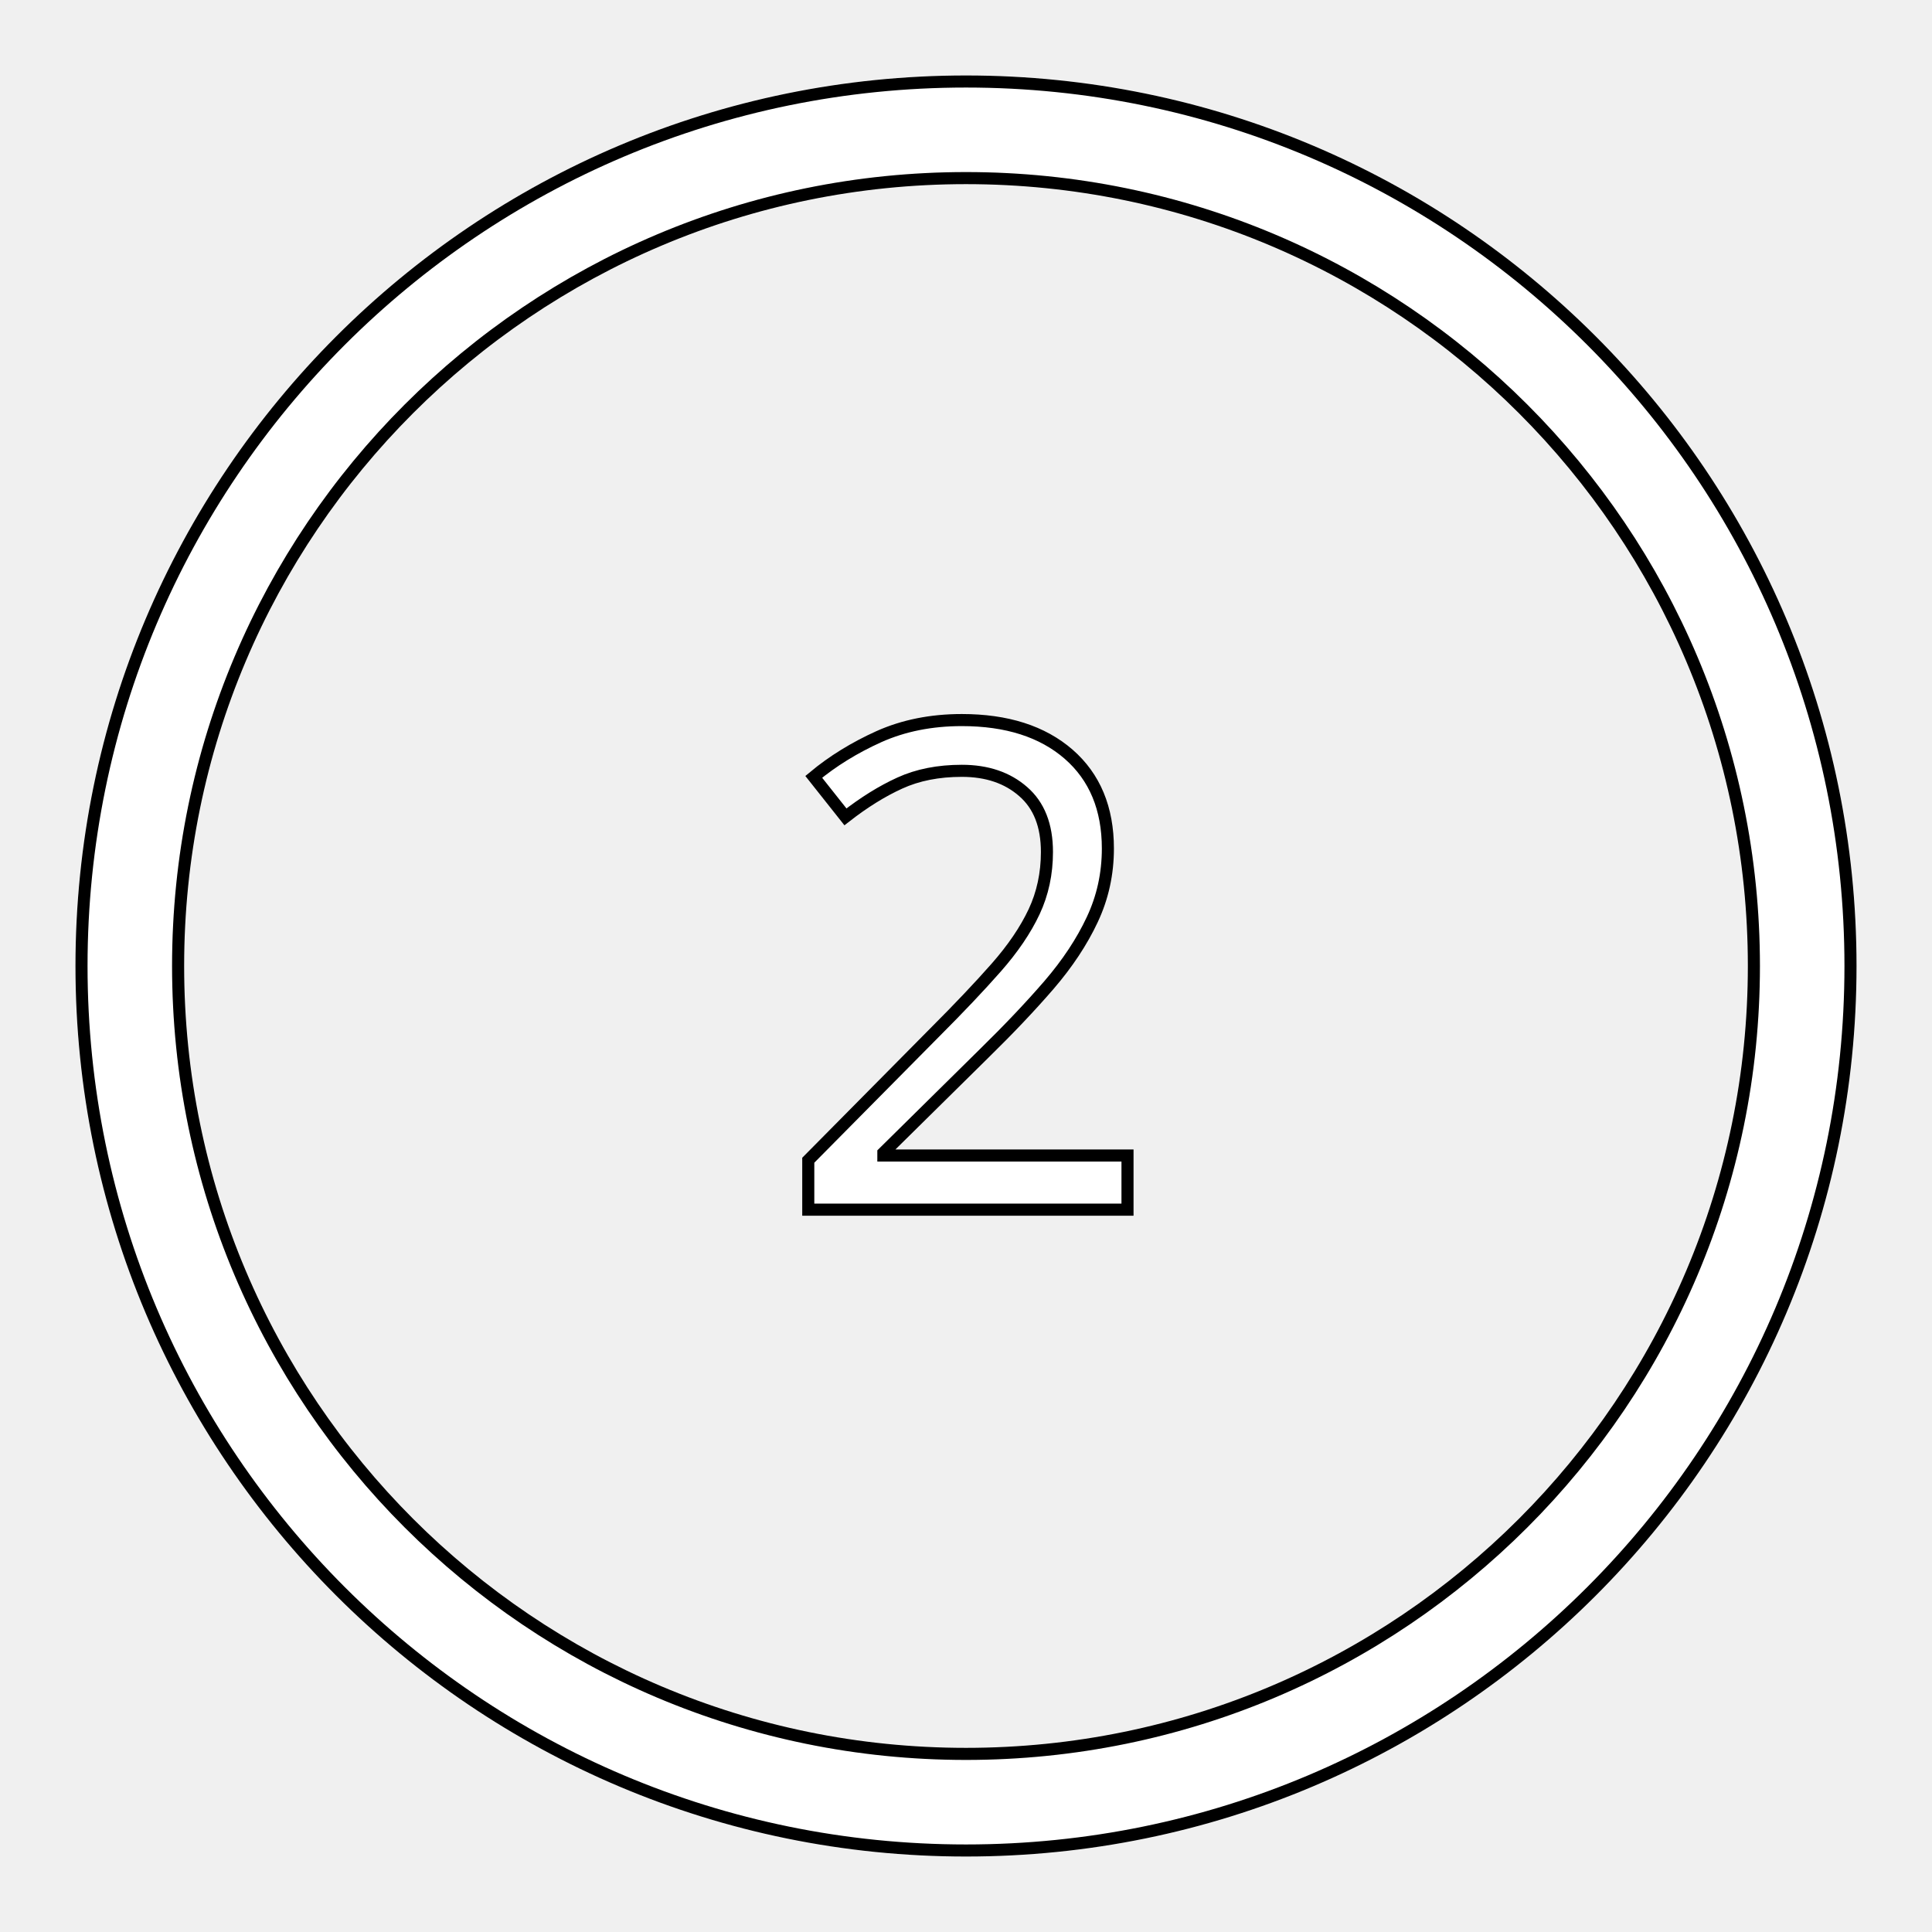
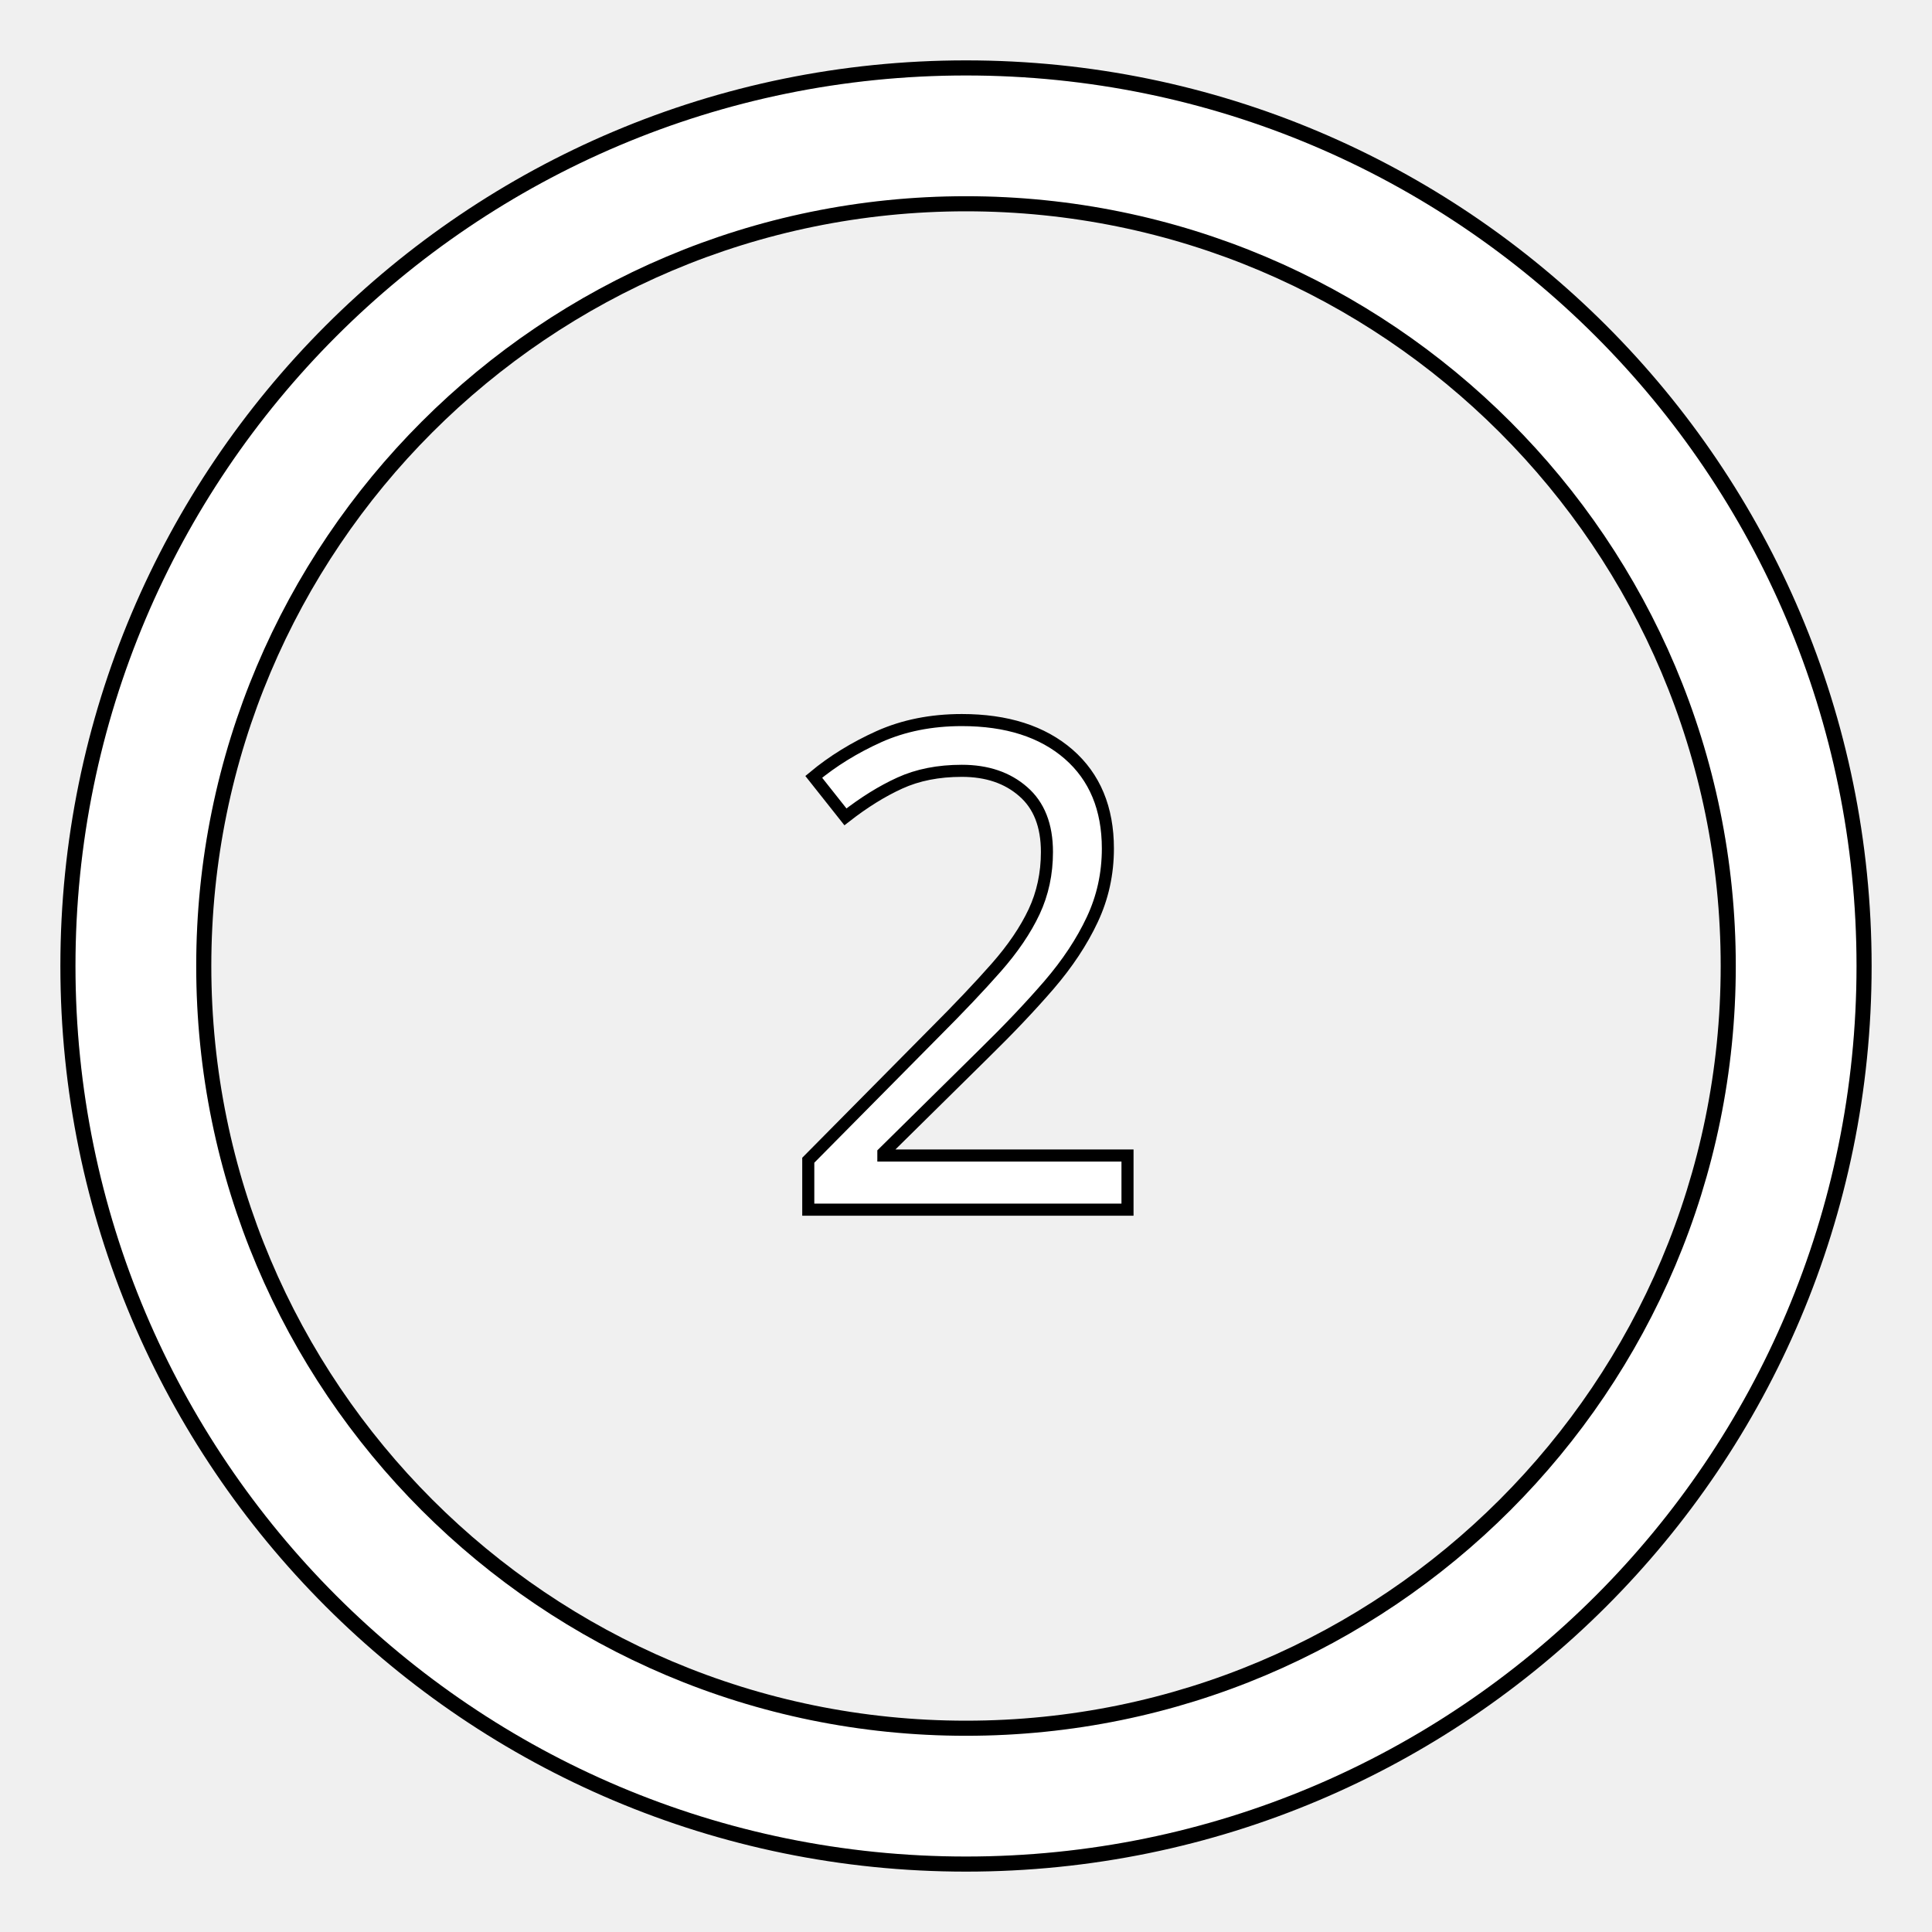
<svg xmlns="http://www.w3.org/2000/svg" width="160" height="160">
  <text xml:space="preserve" x="64.25" y="100.18" style="font-size:56px;font-family:&quot;Roboto Mono&quot;;-inkscape-font-specification:&quot;Roboto Mono, Normal&quot;;text-align:start;writing-mode:lr-tb;direction:ltr;text-anchor:start;fill:#fff;fill-opacity:1;stroke:#000;stroke-opacity:1">
    <tspan x="64.25" y="100.18">2</tspan>
  </text>
-   <circle cx="80" cy="80" r="69.75" style="fill:none;stroke:#fff;stroke-width:8;stroke-dasharray:none;stroke-opacity:1" />
-   <circle cx="80" cy="80" r="73.25" style="fill:none;stroke:#000" />
-   <circle cx="80" cy="80" r="65.25" style="fill:none;stroke:#000;stroke-width:1" />
+   <circle cx="80" cy="80" r="68.75" style="fill:none;fill-opacity:1;stroke:#fff;stroke-width:10;stroke-linejoin:miter;stroke-dasharray:none;stroke-opacity:1" />
+   <circle cx="80" cy="80" r="74.375" style="fill:none;fill-opacity:1;stroke:#000;stroke-width:1.25;stroke-linejoin:miter;stroke-dasharray:none;stroke-opacity:1" />
+   <circle cx="80" cy="80" r="63.125" style="fill:none;fill-opacity:1;stroke:#000;stroke-width:1.25;stroke-linejoin:miter;stroke-dasharray:none;stroke-opacity:1" />
</svg>
